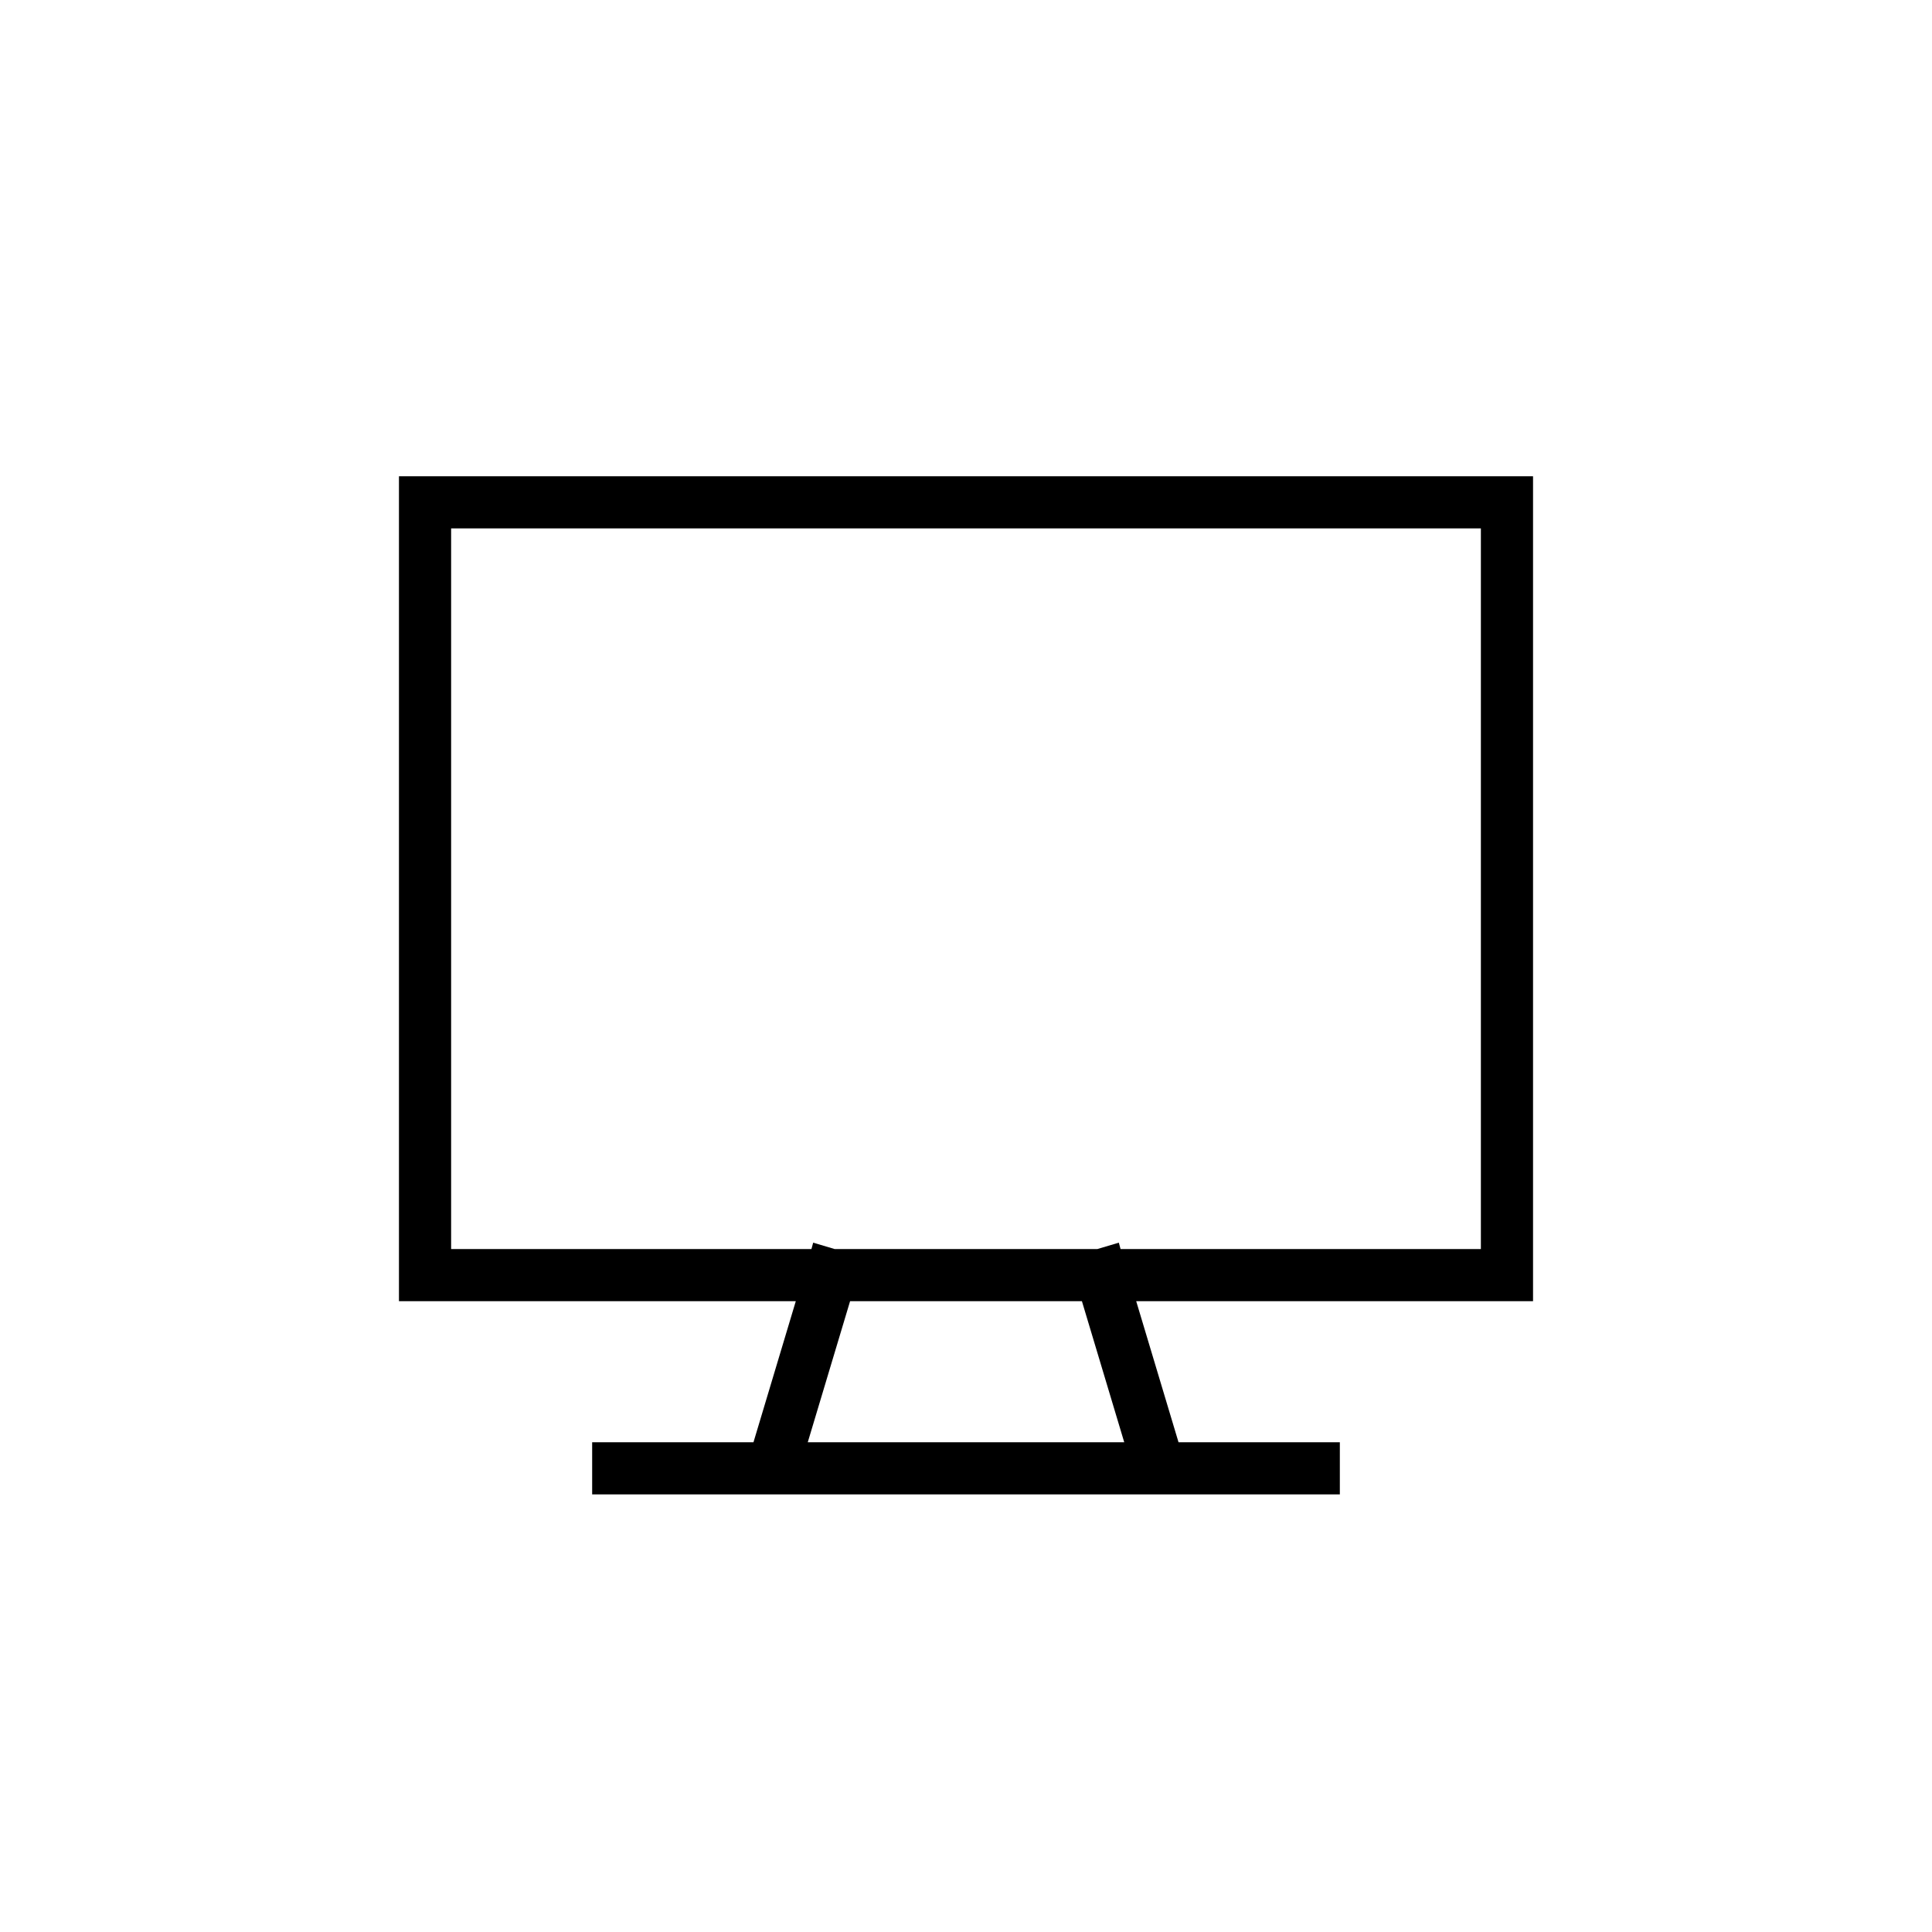
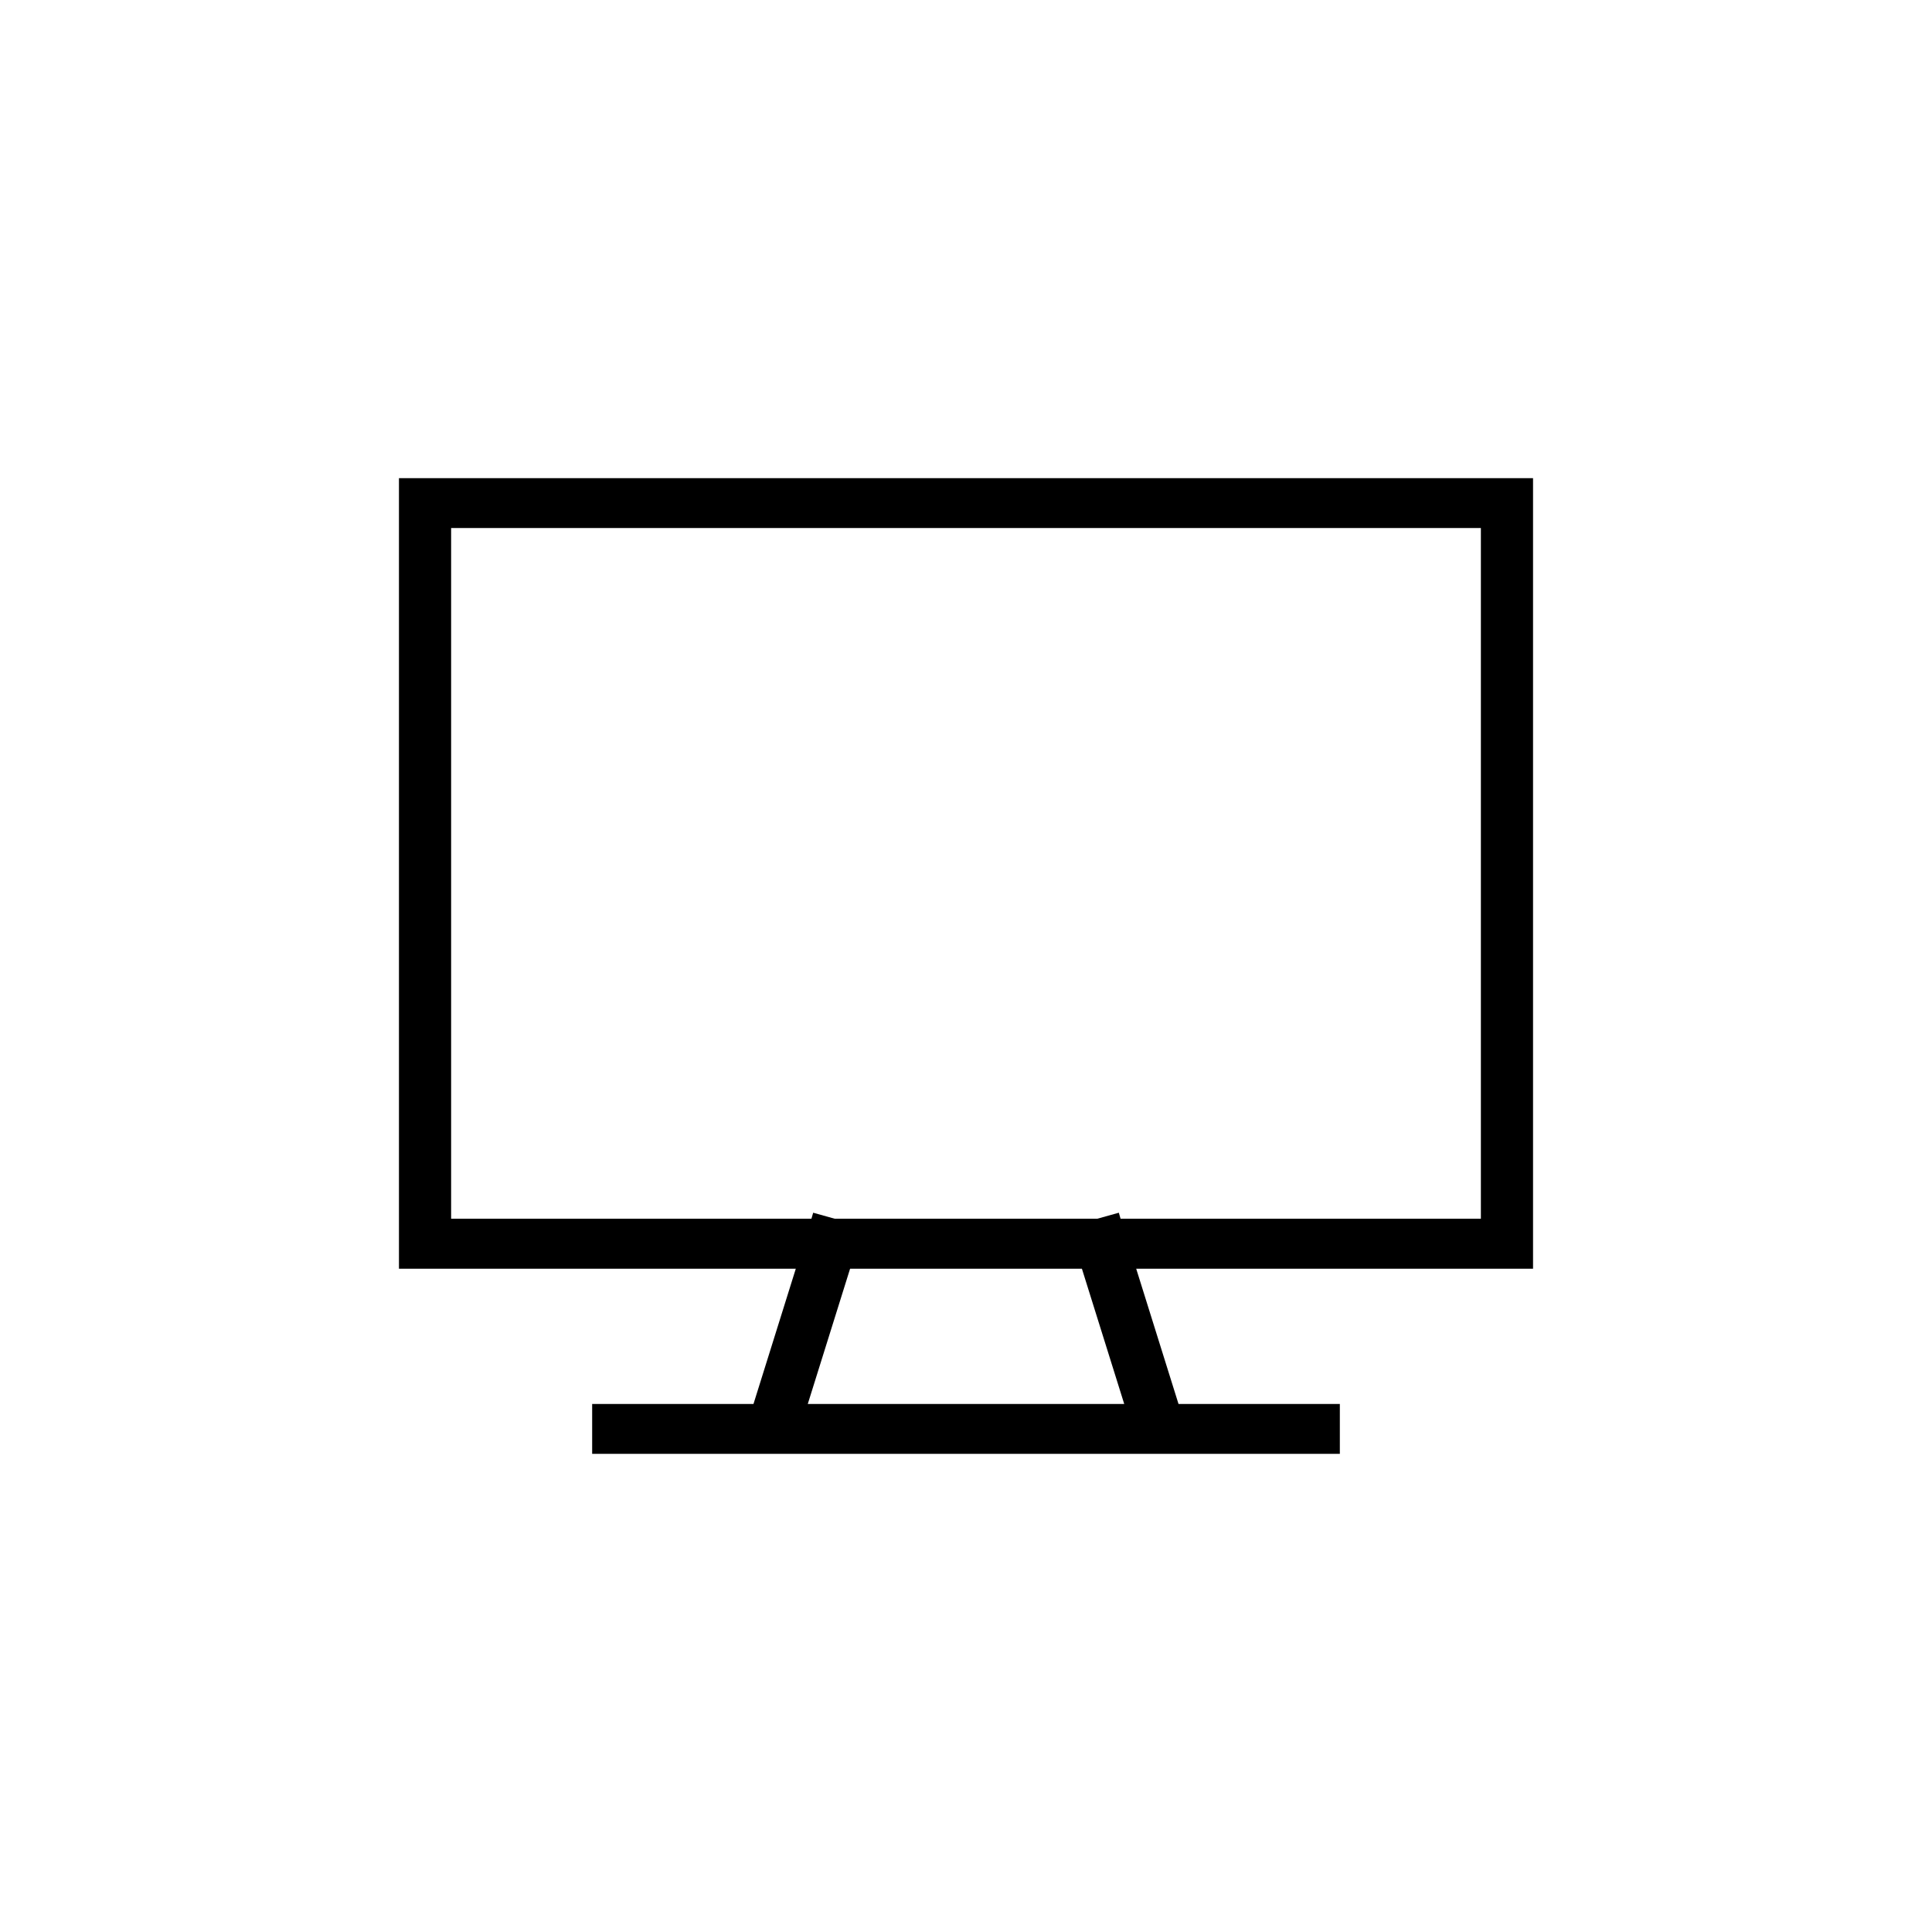
<svg xmlns="http://www.w3.org/2000/svg" viewBox="0 0 100 100" width="100" height="100" role="img" aria-label="TV SCREEN">
-   <path fill="currentColor" fill-rule="evenodd" d="M20.65 67.35 L41.19 67.35 L39.00 74.65 L32.00 74.65 L30.65 74.65 L30.65 77.35 L38.19 77.35 L61.81 77.35 L68.00 77.35 L69.35 77.35 L69.35 74.65 L61.00 74.65 L58.81 67.35 L79.35 67.35 L79.35 24.65 L20.65 24.65 L20.65 67.35 Z M56.00 67.35 L58.19 74.65 L41.81 74.65 L44.00 67.35 L56.00 67.35 Z M76.65 27.35 L76.65 64.65 L58.00 64.65 L57.91 64.32 L56.80 64.65 L43.20 64.65 L42.09 64.32 L42.00 64.65 L23.35 64.65 L23.35 27.35 L76.65 27.35 Z" />
+   <path fill="currentColor" fill-rule="evenodd" d="M20.65 65.67 L41.19 65.67 L39 72.67 L32 72.67 L30.65 72.67 L30.65 75.25 L38.19 75.25 L61.81 75.25 L68 75.25 L69.35 75.25 L69.35 72.67 L61 72.67 L58.81 65.67 L79.35 65.67 L79.35 24.75 L20.65 24.75 L20.65 65.67 Z M56 65.67 L58.19 72.67 L41.81 72.67 L44 65.67 L56 65.67 Z M76.65 27.33 L76.65 63.08 L58 63.08 L57.91 62.77 L56.8 63.08 L43.2 63.08 L42.09 62.77 L42 63.08 L23.35 63.08 L23.35 27.33 L76.65 27.33 Z" />
</svg>
